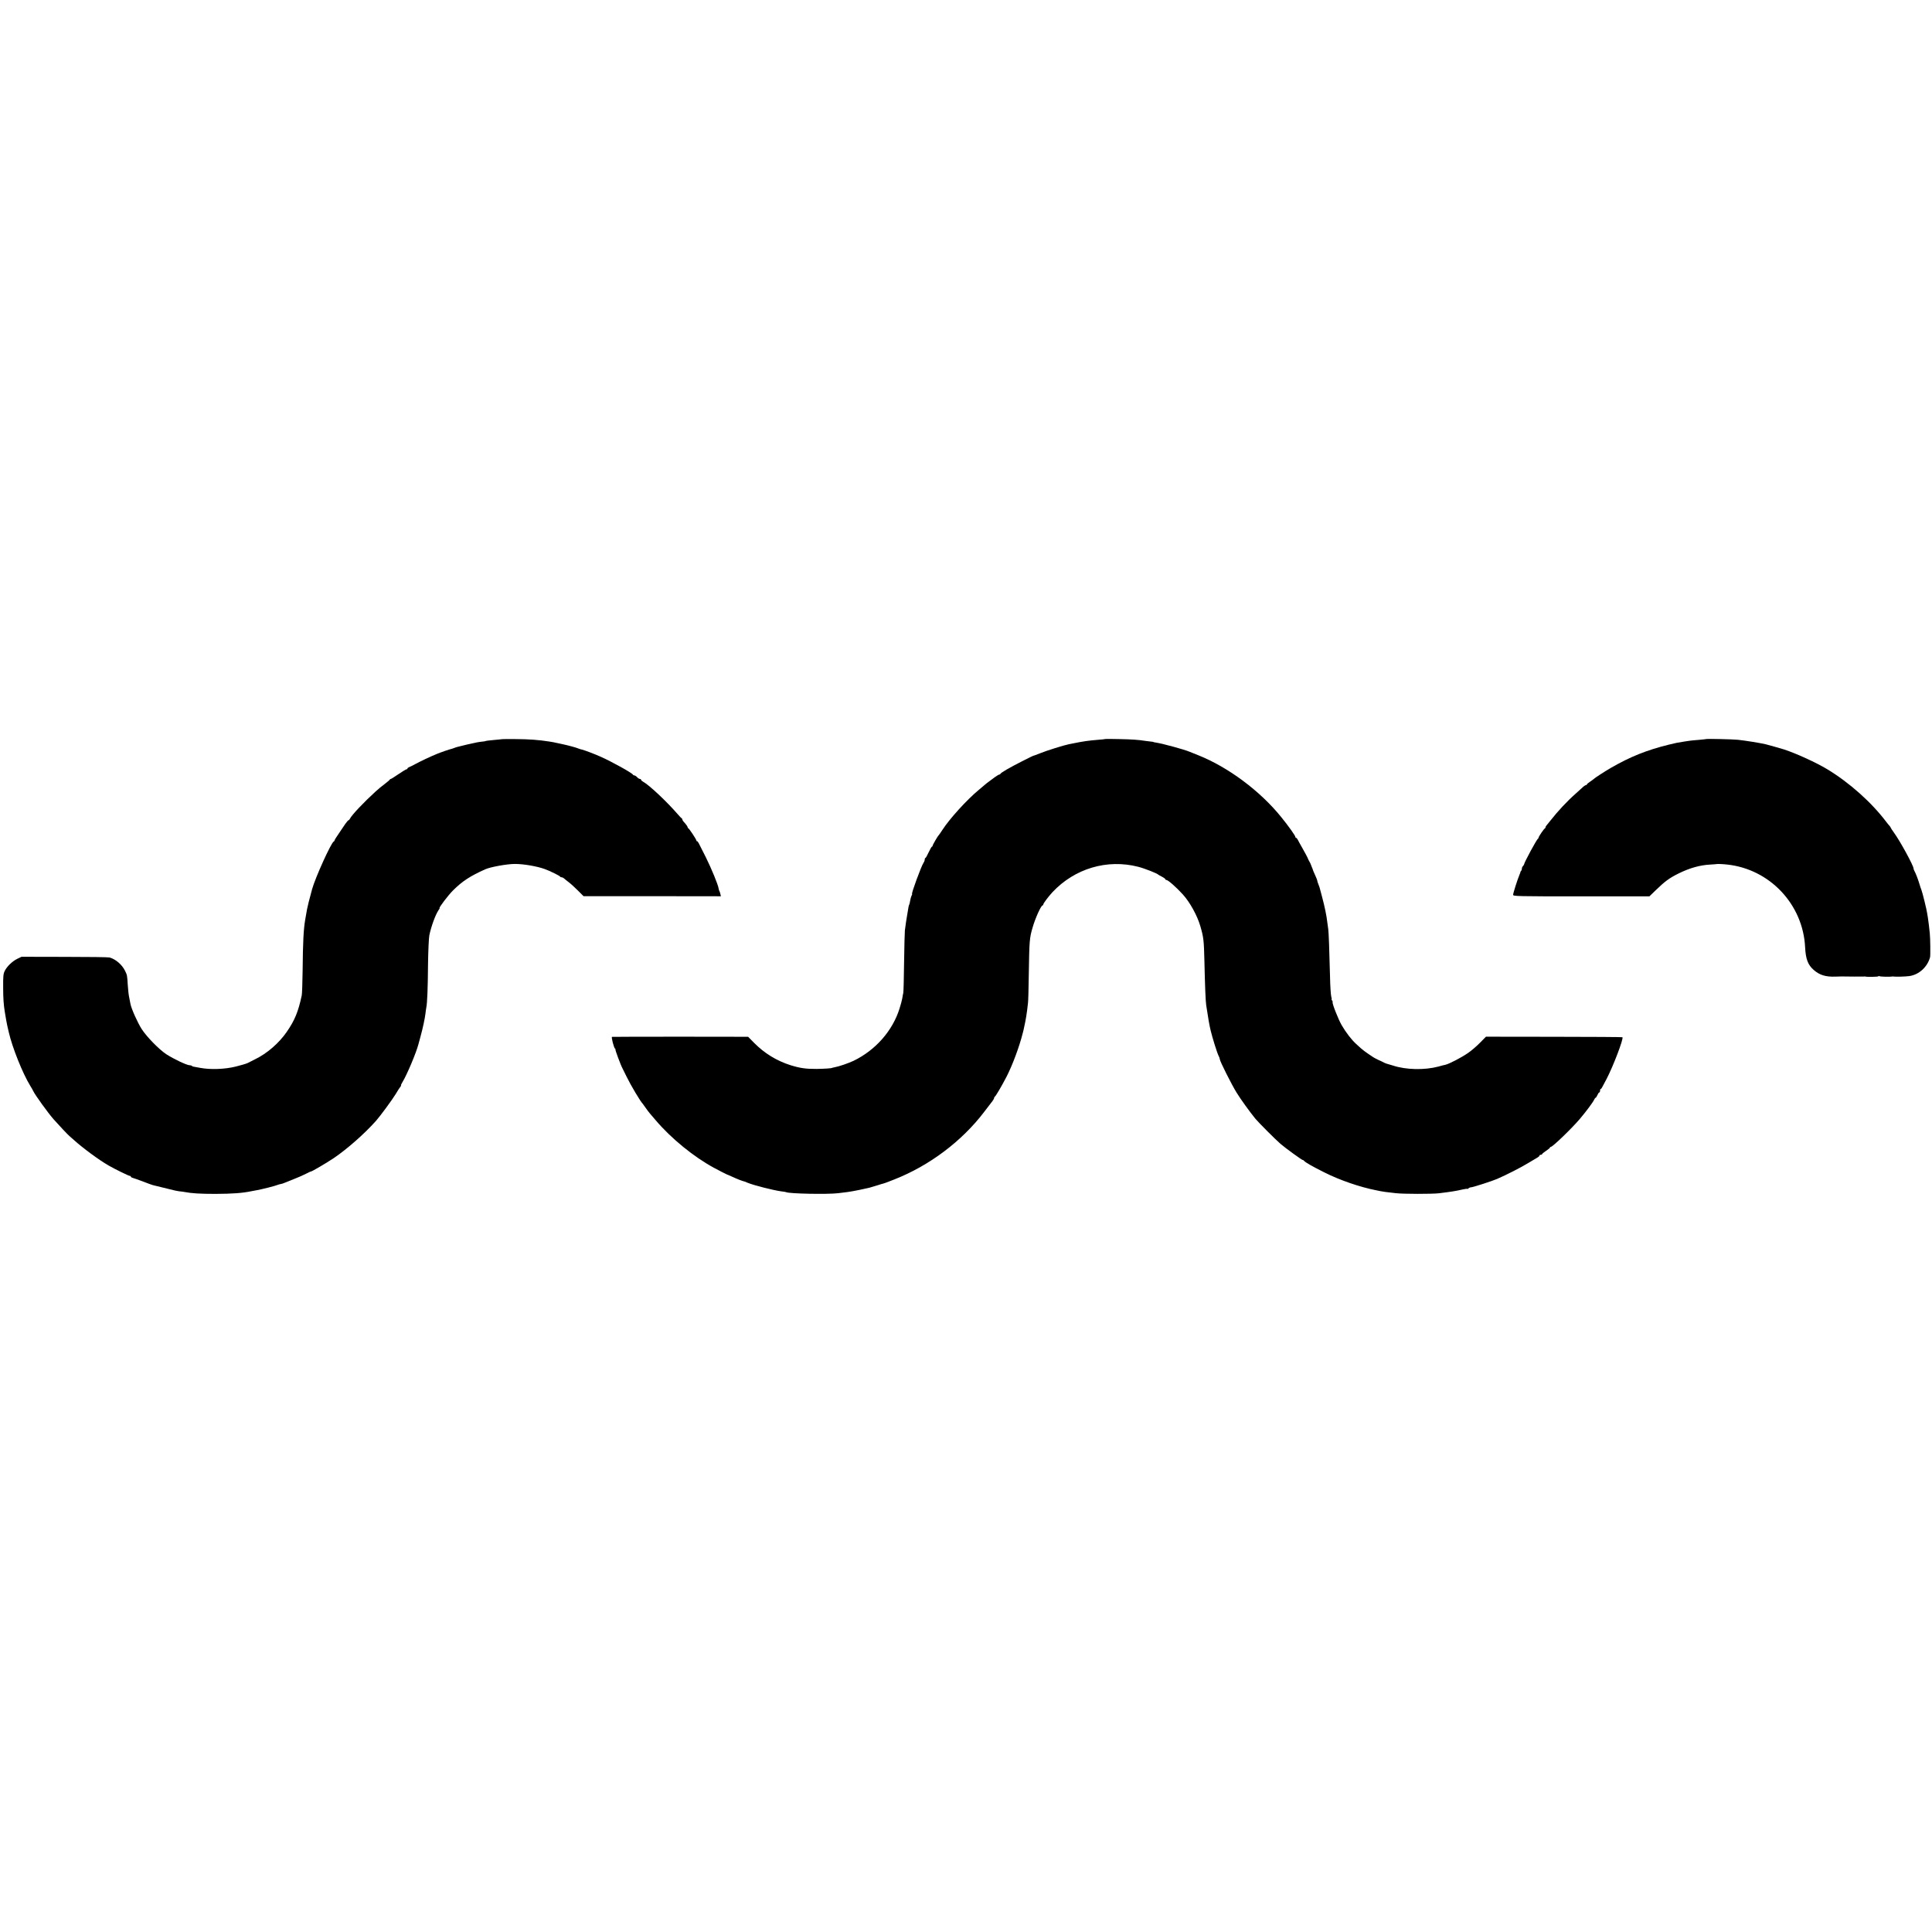
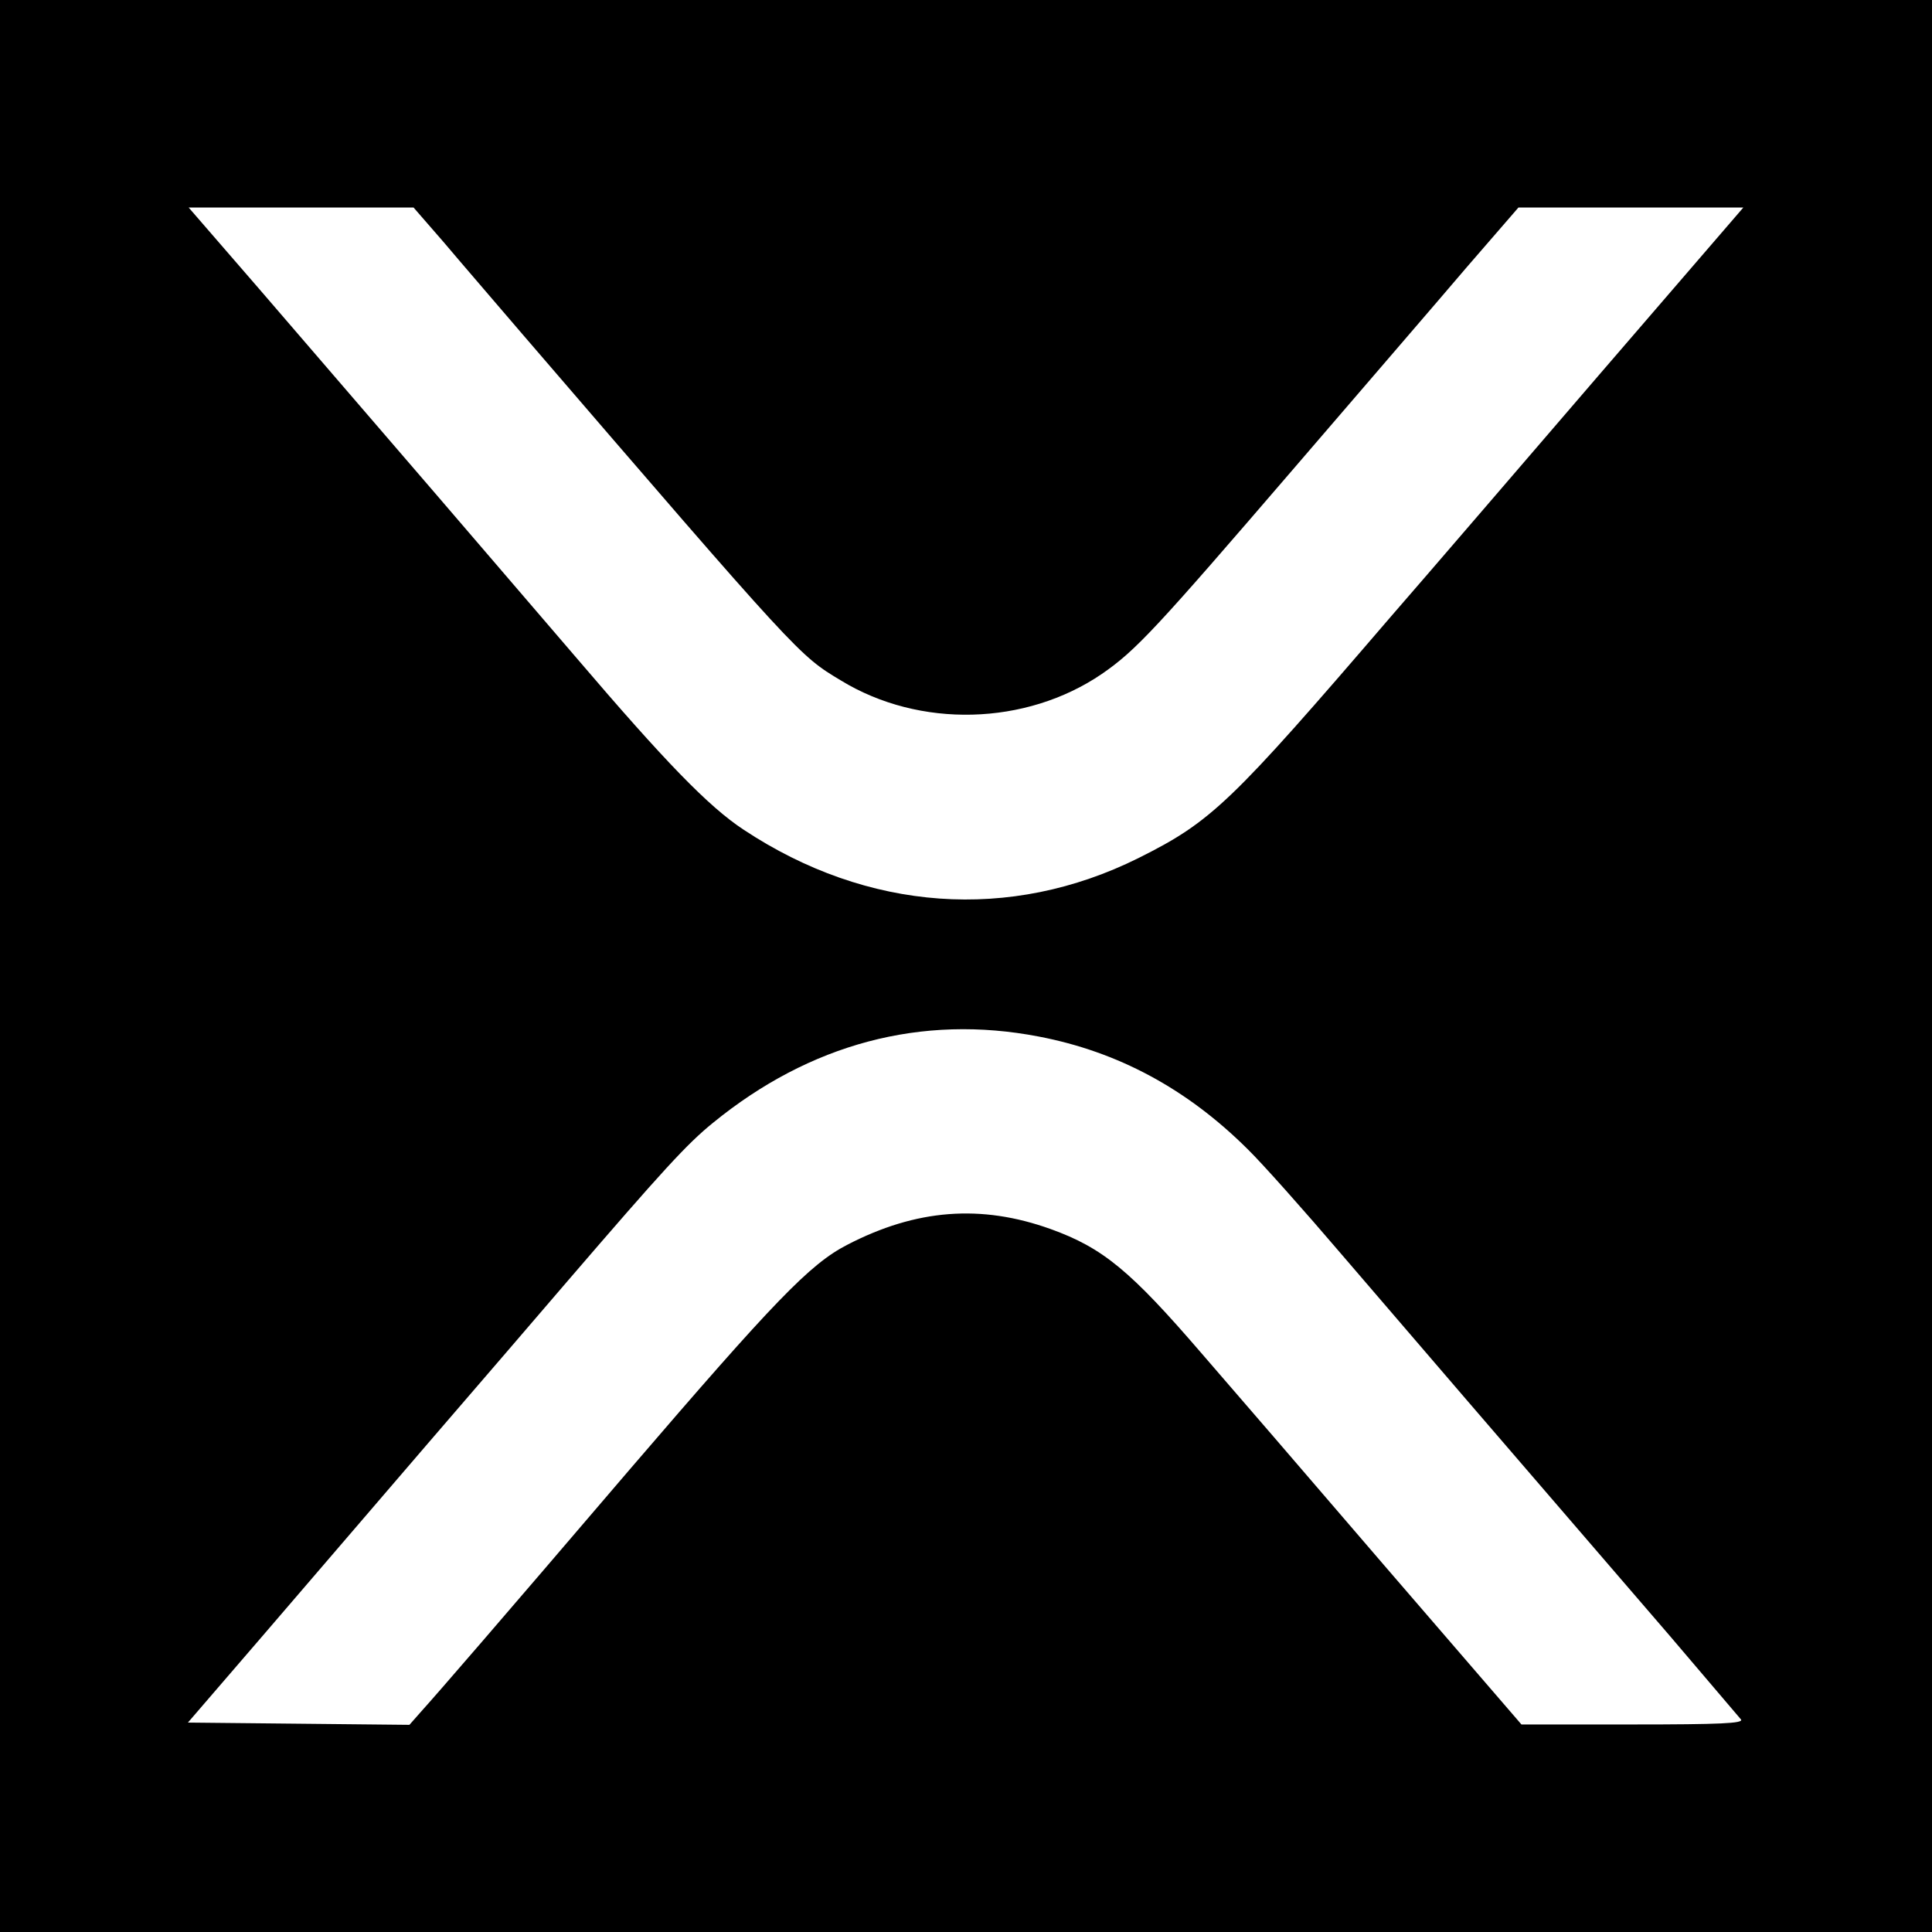
- <svg xmlns="http://www.w3.org/2000/svg" version="1.0" width="2200pt" height="2200pt" viewBox="0 0 2200 2200" preserveAspectRatio="xMidYMid meet">
-   <g transform="translate(0,2200) scale(0.1,-0.1)" fill="#000000" stroke="none">
-     <path d="M5717 13583 c-1 -1 -37 -4 -79 -8 -72 -6 -113 -12 -113 -15 0 -1 -16 -3 -35 -5 -45 -5 -66 -9 -175 -34 -116 -28 -116 -28 -145 -39 -14 -5 -27 -10 -30 -10 -14 -2 -125 -40 -165 -57 -80 -33 -183 -82 -239 -112 -33 -18 -69 -36 -78 -39 -10 -4 -18 -10 -18 -15 0 -5 -5 -9 -11 -9 -6 0 -47 -25 -91 -55 -44 -30 -83 -55 -88 -55 -5 0 -10 -3 -12 -8 -1 -4 -23 -23 -48 -42 -64 -50 -66 -51 -113 -93 -132 -120 -272 -268 -291 -308 -5 -10 -13 -19 -17 -19 -4 0 -21 -19 -37 -42 -16 -24 -50 -73 -75 -111 -26 -37 -47 -71 -47 -76 0 -5 -4 -11 -9 -13 -29 -10 -211 -413 -247 -543 -32 -116 -53 -202 -58 -230 -3 -16 -12 -70 -21 -120 -18 -107 -26 -247 -29 -580 -2 -137 -6 -263 -10 -280 -40 -187 -80 -284 -172 -417 -89 -128 -223 -244 -359 -310 -33 -16 -71 -35 -85 -43 -14 -7 -74 -25 -135 -40 -124 -31 -287 -37 -405 -15 -36 7 -70 13 -77 14 -7 1 -16 5 -19 9 -4 4 -15 7 -25 7 -32 0 -181 71 -265 125 -82 54 -223 198 -280 286 -47 73 -117 230 -128 285 -3 16 -10 50 -15 77 -6 26 -13 89 -16 140 -7 113 -7 113 -31 162 -33 69 -108 134 -177 152 -12 4 -242 7 -512 7 l-490 1 -48 -23 c-58 -29 -117 -86 -143 -138 -16 -33 -19 -60 -18 -184 0 -125 5 -200 19 -285 11 -67 23 -136 29 -160 2 -11 9 -40 15 -65 40 -177 160 -476 246 -615 14 -22 29 -49 34 -60 19 -42 168 -248 231 -320 62 -70 165 -179 180 -191 8 -7 31 -27 50 -44 100 -91 286 -228 395 -291 75 -43 230 -119 243 -119 6 0 12 -4 12 -9 0 -5 10 -11 22 -14 13 -3 66 -22 118 -42 52 -20 102 -38 110 -40 36 -9 218 -54 245 -60 17 -4 44 -9 60 -11 17 -1 44 -5 60 -8 77 -15 175 -21 350 -21 191 1 304 9 405 30 14 3 40 8 59 11 58 10 214 49 241 61 8 3 24 8 35 10 11 1 29 7 40 12 11 5 61 25 110 44 50 19 112 47 139 61 27 14 52 26 57 26 12 0 176 97 259 152 152 103 349 276 481 424 48 54 187 243 225 306 20 35 44 71 52 81 8 9 12 17 8 17 -3 0 4 17 17 38 50 81 156 332 182 432 2 8 13 47 23 85 26 93 51 211 57 265 3 25 7 56 10 70 10 49 17 219 19 490 2 154 9 299 15 330 21 101 69 232 103 283 11 15 17 27 14 27 -13 0 100 149 153 201 103 103 194 163 366 240 59 27 254 62 340 61 100 0 253 -27 338 -58 62 -23 172 -77 175 -86 2 -4 10 -8 17 -8 8 0 20 -6 27 -12 7 -7 31 -26 53 -43 22 -16 69 -59 105 -95 l65 -65 782 0 782 -1 -6 26 c-3 14 -8 30 -12 35 -3 6 -7 18 -8 28 -7 45 -81 225 -146 356 -91 182 -90 181 -99 181 -5 0 -8 4 -8 9 0 12 -81 135 -92 139 -4 2 -8 8 -8 13 0 8 -20 35 -47 64 -7 8 -13 18 -13 23 0 6 -3 12 -7 14 -5 2 -26 23 -47 48 -125 144 -323 330 -392 368 -13 7 -24 17 -24 22 0 6 -6 10 -13 10 -8 0 -22 9 -32 20 -10 11 -24 20 -31 20 -7 0 -14 4 -16 8 -7 19 -242 149 -368 205 -66 30 -189 76 -212 81 -13 2 -34 9 -48 15 -23 10 -126 37 -175 47 -11 2 -30 6 -42 9 -53 12 -69 15 -108 21 -122 19 -228 27 -388 28 -82 1 -149 0 -150 -1z" />
-     <path d="M12588 13585 c-2 -2 -39 -6 -83 -9 -110 -9 -172 -18 -285 -41 -14 -3 -36 -7 -50 -10 -52 -10 -258 -74 -327 -103 -40 -16 -73 -28 -73 -27 0 2 -60 -27 -132 -64 -138 -70 -241 -129 -246 -143 -2 -4 -8 -8 -13 -8 -6 0 -30 -15 -54 -32 -23 -18 -55 -42 -71 -53 -15 -11 -32 -24 -38 -30 -6 -5 -38 -32 -71 -60 -137 -114 -329 -325 -413 -454 -20 -31 -39 -58 -42 -61 -12 -10 -70 -111 -70 -120 0 -6 -3 -10 -7 -10 -5 0 -21 -29 -38 -65 -16 -35 -33 -65 -37 -65 -5 0 -8 -8 -8 -18 0 -10 -6 -26 -14 -37 -26 -39 -142 -355 -130 -355 3 0 0 -9 -6 -19 -5 -11 -13 -37 -16 -58 -3 -21 -8 -41 -11 -45 -5 -9 -10 -34 -18 -88 -3 -20 -8 -47 -10 -60 -5 -25 -11 -71 -21 -145 -2 -22 -7 -184 -9 -360 -2 -176 -6 -333 -9 -350 -4 -16 -9 -46 -12 -65 -3 -19 -17 -71 -31 -115 -79 -253 -273 -473 -522 -594 -59 -28 -169 -66 -221 -75 -14 -3 -25 -5 -25 -6 0 -5 -93 -11 -175 -12 -122 -1 -191 9 -300 43 -157 50 -295 135 -411 252 l-70 71 -772 1 c-425 0 -775 -1 -778 -2 -10 -4 22 -127 35 -135 6 -4 8 -8 4 -8 -6 0 59 -177 81 -217 5 -10 26 -52 46 -93 49 -101 160 -287 185 -310 3 -3 17 -23 32 -45 15 -22 38 -52 50 -66 13 -15 42 -49 65 -76 175 -206 432 -416 663 -541 51 -28 145 -76 150 -77 3 0 23 -9 45 -19 72 -33 120 -52 155 -61 3 -1 19 -7 35 -14 67 -28 292 -85 380 -97 28 -3 52 -7 56 -9 29 -18 473 -27 594 -12 33 4 80 10 105 13 25 3 87 14 139 25 51 12 101 22 110 24 9 2 46 13 84 25 37 12 73 23 80 24 6 2 21 7 32 11 11 4 52 20 90 35 397 156 768 434 1023 770 40 52 81 106 92 120 11 14 20 30 20 37 0 6 4 13 8 15 10 4 79 122 133 226 70 137 146 342 185 497 4 17 8 32 9 35 4 16 15 69 20 95 3 17 7 41 10 55 2 14 7 48 11 75 3 28 8 66 10 85 3 19 7 166 9 325 6 383 8 415 44 535 30 105 96 250 113 250 4 0 8 5 8 11 0 12 58 89 104 139 254 271 623 380 976 290 72 -18 216 -75 230 -90 3 -3 22 -14 43 -24 20 -11 37 -23 37 -28 0 -4 5 -8 11 -8 19 0 112 -81 189 -166 79 -87 163 -239 198 -359 38 -130 41 -161 47 -405 6 -269 13 -449 20 -495 20 -136 38 -238 51 -290 21 -87 74 -256 90 -287 8 -14 14 -32 14 -39 0 -22 137 -294 192 -382 48 -78 151 -220 214 -297 33 -40 232 -240 285 -285 54 -47 247 -187 255 -185 4 1 10 -3 13 -8 9 -15 102 -68 231 -132 176 -89 407 -168 591 -204 8 -2 30 -6 49 -10 36 -7 53 -9 175 -23 88 -10 410 -10 490 -1 138 17 196 26 268 43 31 7 57 10 57 7 0 -3 5 -1 12 6 7 7 20 12 30 12 19 0 237 70 295 95 104 45 277 133 351 179 46 28 95 57 108 64 13 7 24 17 24 23 0 5 7 9 15 9 8 0 15 3 15 8 0 4 21 21 45 37 25 17 45 33 45 38 0 4 4 7 9 7 21 0 238 209 332 320 72 85 147 186 161 216 6 13 14 24 18 24 4 0 13 14 20 30 7 17 16 30 21 30 5 0 9 9 9 20 0 11 3 20 8 20 4 0 12 10 18 23 7 12 28 54 49 92 74 142 195 458 180 474 -3 2 -354 5 -780 5 l-774 1 -67 -68 c-36 -37 -98 -91 -138 -118 -70 -49 -213 -124 -258 -134 -13 -2 -48 -11 -78 -20 -159 -42 -370 -38 -520 12 -25 8 -52 16 -61 18 -9 2 -25 8 -35 13 -11 6 -41 21 -69 33 -27 13 -54 27 -60 32 -5 4 -30 21 -55 37 -25 16 -61 44 -82 62 -20 18 -44 41 -55 50 -54 49 -116 130 -165 214 -38 65 -112 253 -103 262 2 3 0 11 -6 19 -6 7 -9 13 -6 13 3 0 1 15 -4 33 -5 17 -12 122 -14 232 -7 288 -15 507 -20 534 -2 13 -7 49 -11 80 -8 74 -29 175 -60 291 -14 52 -27 100 -28 105 -2 6 -8 23 -14 38 -7 16 -12 33 -12 38 0 6 -11 35 -25 65 -14 30 -25 56 -25 59 0 2 -5 16 -12 32 -6 15 -12 30 -13 33 0 3 -7 16 -15 30 -8 14 -15 27 -15 30 -1 7 -47 94 -80 150 -14 25 -31 55 -37 68 -6 12 -15 22 -20 22 -4 0 -8 5 -8 11 0 13 -77 122 -160 224 -239 297 -604 569 -945 705 -44 17 -89 36 -100 40 -58 25 -300 91 -380 104 -16 2 -30 5 -30 6 0 2 -11 4 -25 5 -14 1 -43 5 -65 8 -82 13 -154 18 -302 21 -84 2 -154 2 -155 1z" />
-     <path d="M19427 13584 c-1 -1 -38 -5 -82 -9 -44 -3 -91 -8 -105 -10 -14 -2 -41 -7 -60 -9 -79 -12 -98 -16 -175 -35 -253 -62 -441 -138 -660 -264 -69 -40 -185 -115 -195 -126 -3 -4 -22 -17 -42 -31 -21 -14 -38 -28 -38 -32 0 -5 -4 -8 -10 -8 -5 0 -18 -8 -29 -17 -10 -10 -49 -45 -86 -78 -100 -88 -204 -200 -290 -309 -16 -21 -36 -45 -42 -52 -7 -7 -13 -17 -13 -22 0 -6 -3 -12 -7 -14 -12 -5 -73 -95 -73 -106 0 -6 -4 -12 -8 -14 -13 -5 -156 -270 -157 -290 0 -4 -6 -13 -12 -19 -7 -7 -13 -20 -13 -29 0 -9 -3 -20 -7 -24 -5 -4 -8 -11 -9 -14 0 -4 -5 -18 -11 -32 -23 -54 -73 -212 -73 -229 0 -17 39 -18 776 -18 l776 0 68 66 c107 104 158 142 265 195 126 62 243 95 360 101 39 2 72 5 75 6 11 2 67 0 120 -6 484 -53 861 -454 885 -940 7 -137 32 -202 98 -260 66 -58 136 -80 247 -76 30 1 62 2 70 2 52 -2 247 -2 255 -1 6 1 12 2 15 0 17 -6 150 -4 150 3 0 5 5 5 11 1 10 -6 118 -9 144 -4 6 2 13 1 18 0 17 -4 135 -1 177 5 111 15 207 102 238 215 5 19 3 211 -3 270 -6 60 -15 138 -21 175 -3 17 -7 41 -9 55 -5 39 -55 243 -65 265 -5 11 -16 45 -25 75 -17 56 -39 112 -55 142 -6 10 -10 22 -10 28 0 32 -154 314 -222 407 -21 29 -38 55 -38 58 0 4 -6 12 -12 19 -7 7 -24 28 -38 46 -167 222 -421 449 -675 602 -123 74 -352 179 -490 224 -18 6 -190 55 -205 58 -73 17 -223 41 -320 52 -54 6 -358 13 -363 8z" />
+ <svg xmlns="http://www.w3.org/2000/svg" version="1.0" width="512pt" height="512pt" viewBox="0 0 512 512" preserveAspectRatio="xMidYMid meet">
+   <g transform="translate(0,512) scale(0.1,-0.1)" fill="#000000" stroke="none">
+     <path d="M0 2560 l0 -2560 2560 0 2560 0 0 2560 0 2560 -2560 0 -2560 0 0 -2560z m1176 1918 c43 -51 137 -160 208 -243 735 -854 734 -852 844 -918 209 -128 491 -120 692 17 90 62 142 118 510 546 177 206 384 446 458 533 l136 157 298 0 298 0 -381 -442 c-210 -244 -458 -533 -553 -642 -426 -496 -475 -543 -669 -640 -340 -169 -718 -142 -1046 75 -93 61 -209 181 -442 454 -209 244 -503 586 -841 978 l-188 217 298 0 298 0 80 -92z m1577 -2105 c209 -40 392 -138 553 -298 39 -38 151 -164 250 -280 167 -195 427 -497 869 -1010 99 -116 184 -216 189 -222 6 -10 -54 -13 -287 -13 l-295 0 -364 422 c-200 233 -418 486 -485 563 -187 217 -260 278 -399 328 -184 66 -356 53 -539 -42 -99 -51 -193 -149 -576 -595 -353 -413 -508 -592 -554 -643 l-30 -34 -293 3 -294 3 199 231 c109 127 306 356 438 510 132 153 298 346 369 429 253 294 316 363 385 419 257 210 553 289 864 229z" />
  </g>
</svg>
